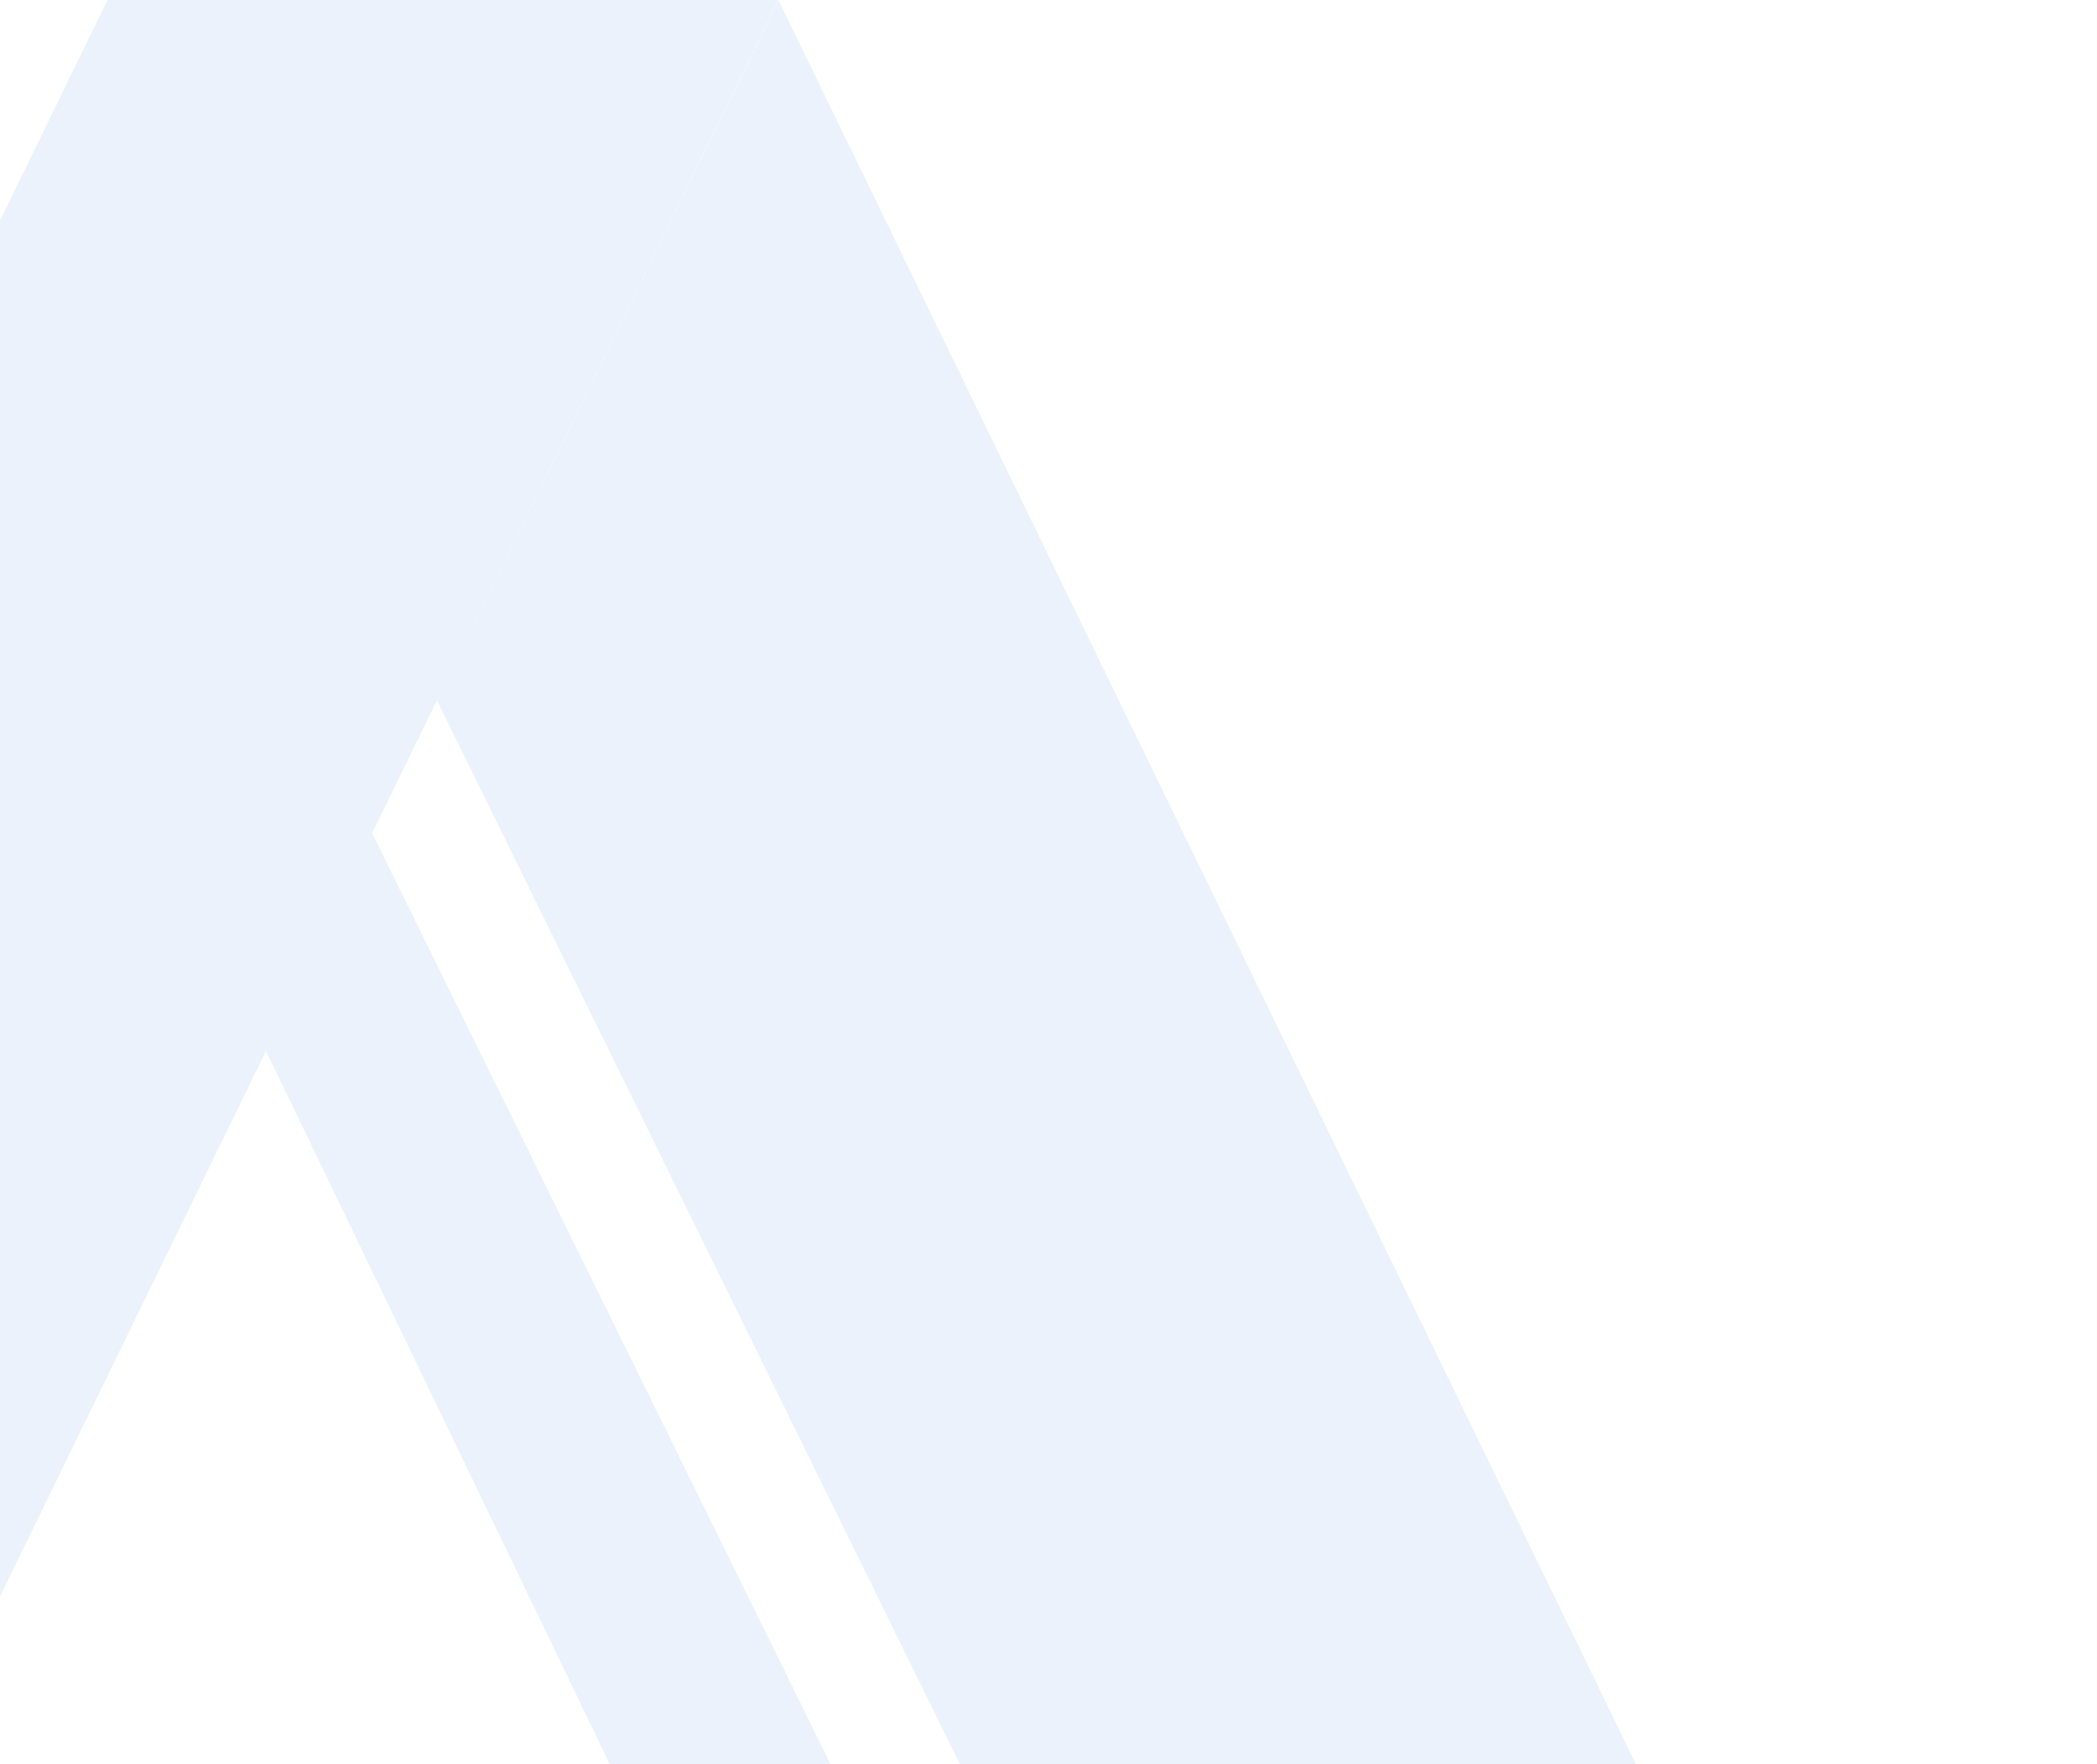
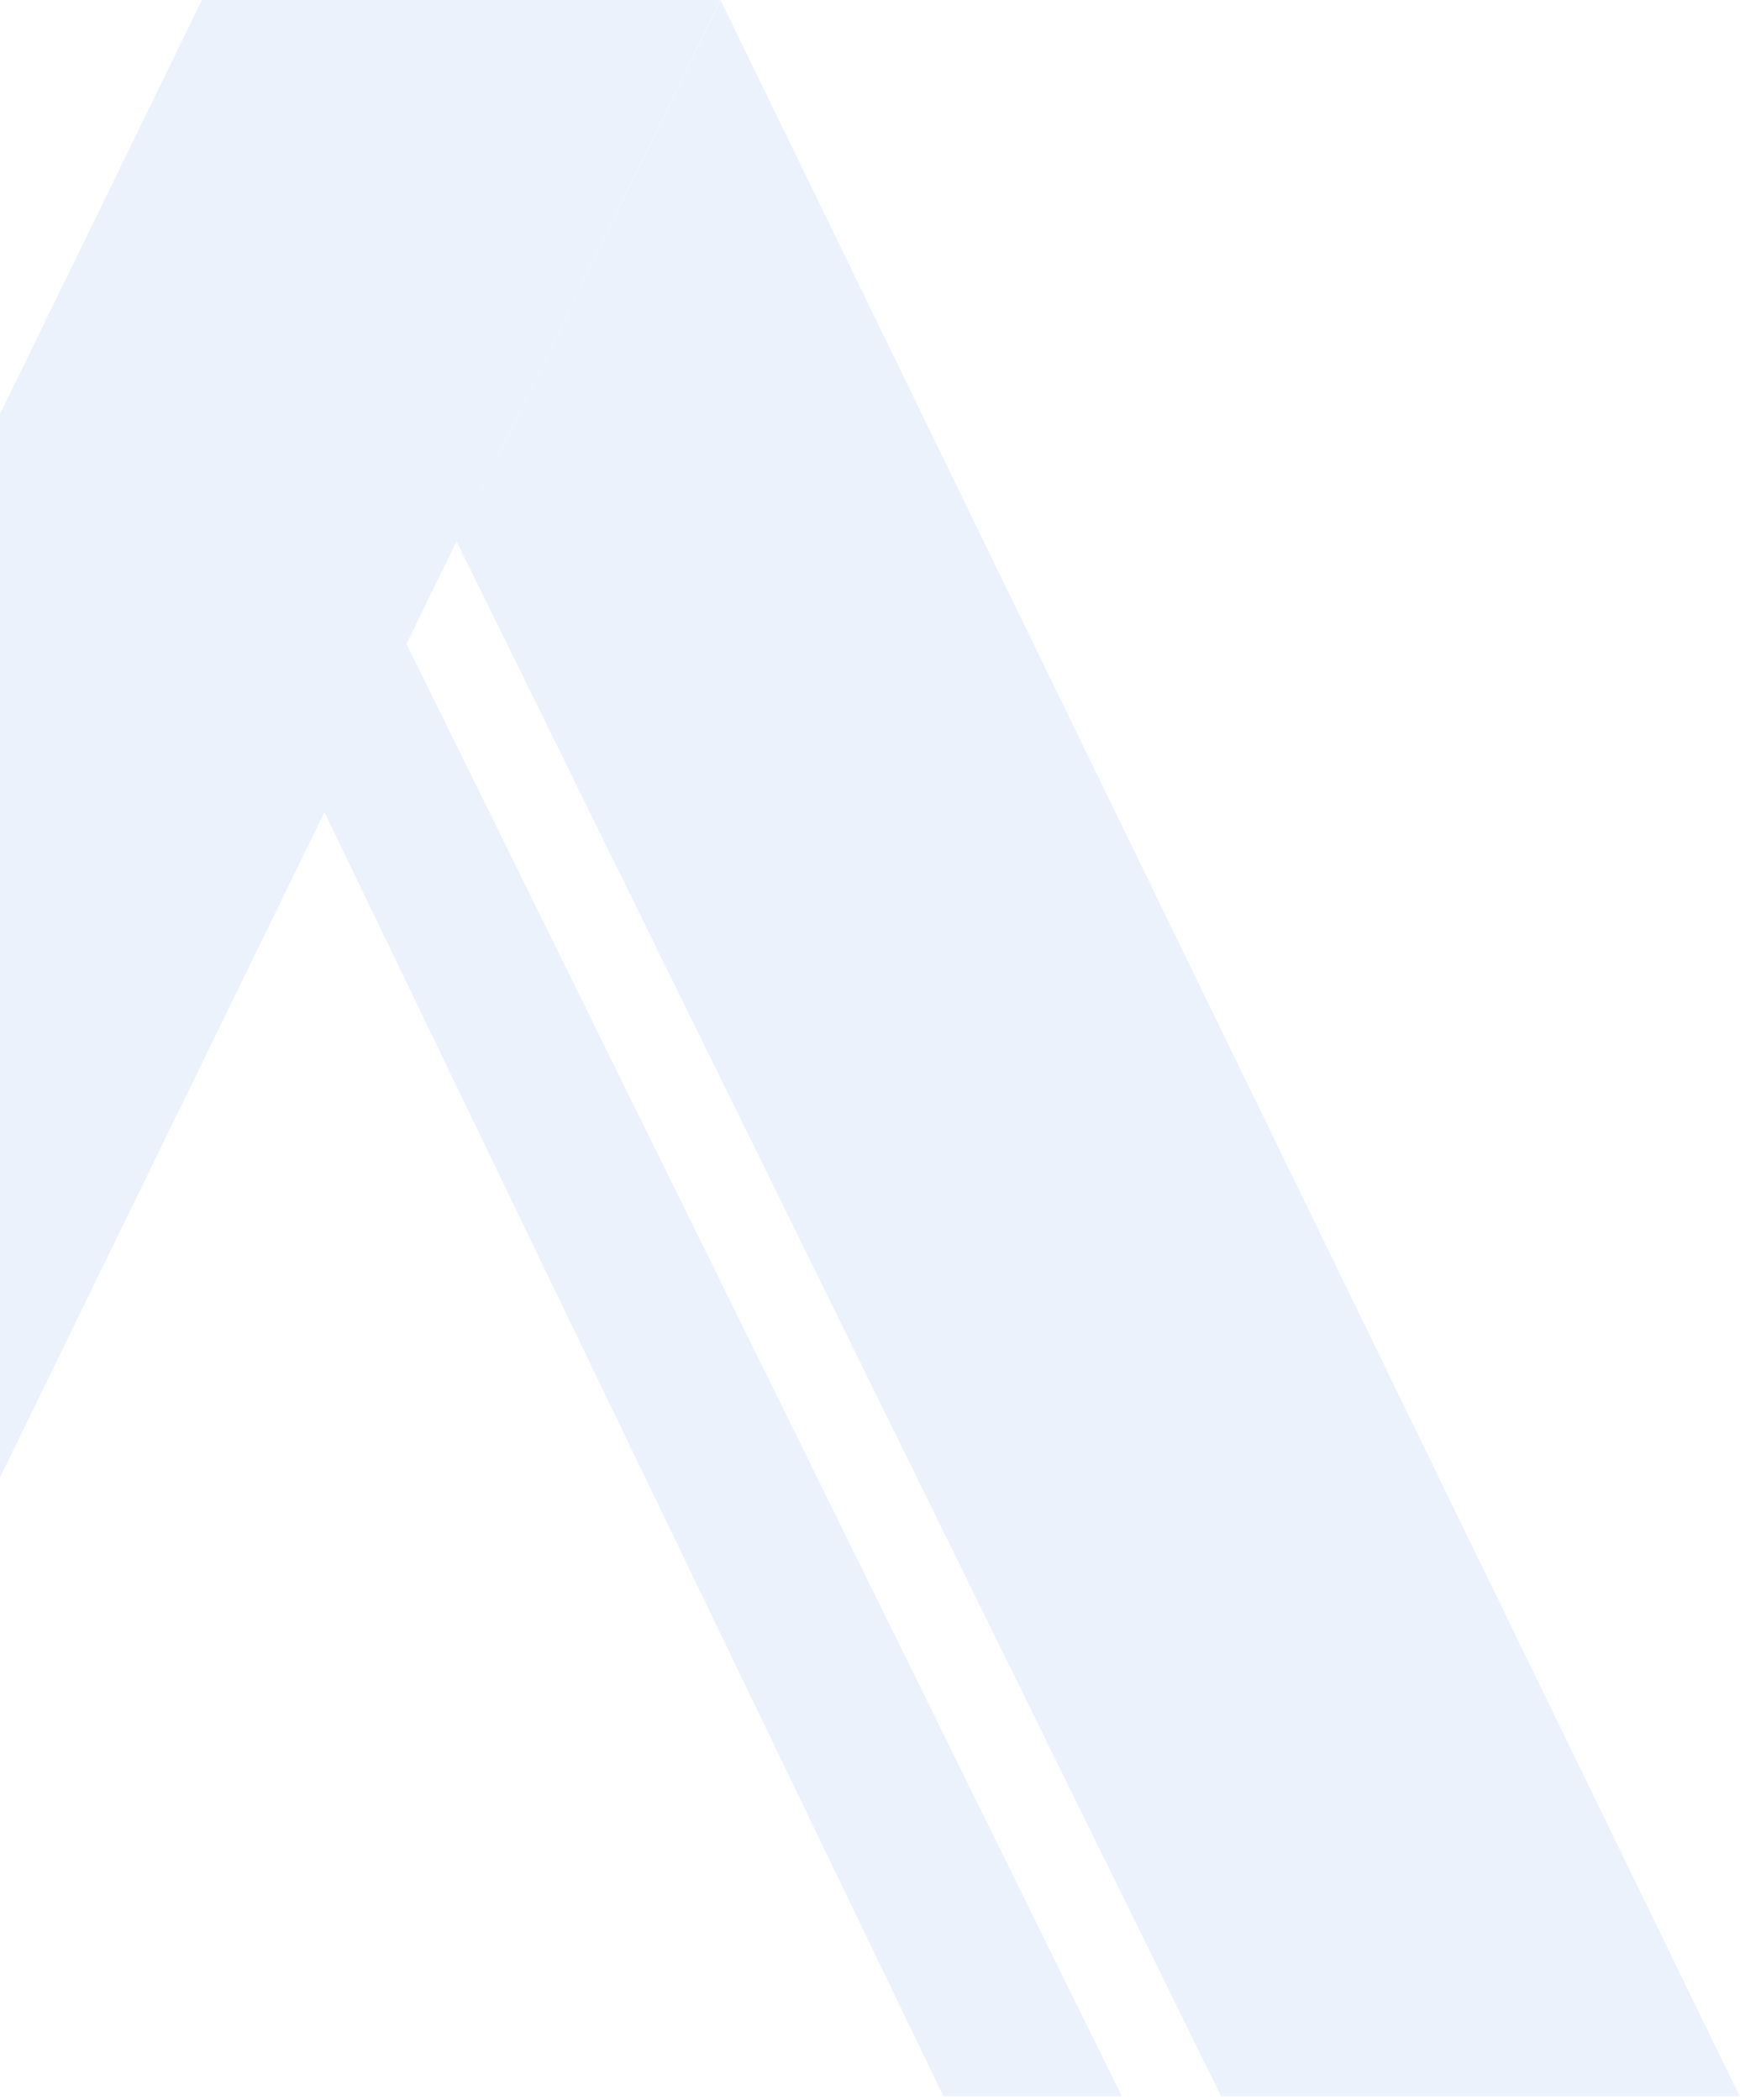
- <svg xmlns="http://www.w3.org/2000/svg" width="623" height="524" viewBox="0 0 623 524" fill="none">
-   <path d="M231.261 0L-161.678 805.913H-361L31.939 0H231.261Z" fill="#ECF2FB" />
-   <path d="M129.786 208.041L423.678 805.912H623L231.29 0.06L129.786 208.041Z" fill="#ECF2FB" />
-   <path d="M78.96 312.104L316.957 805.899H385.525L110.53 247.461L78.96 312.104Z" fill="#ECF2FB" />
+ <svg xmlns="http://www.w3.org/2000/svg" width="299" height="361" viewBox="0 0 299 361" fill="none">
+   <path d="M123.832 0L-51.872 360.368H-141L34.704 0H123.832Z" fill="#ECF2FB" />
+   <path d="M78.457 93.027L209.872 360.368H299L123.845 0.027L78.457 93.027Z" fill="#ECF2FB" />
+   <path d="M55.73 139.559L162.152 360.362H192.812L69.847 110.653L55.73 139.559Z" fill="#ECF2FB" />
</svg>
